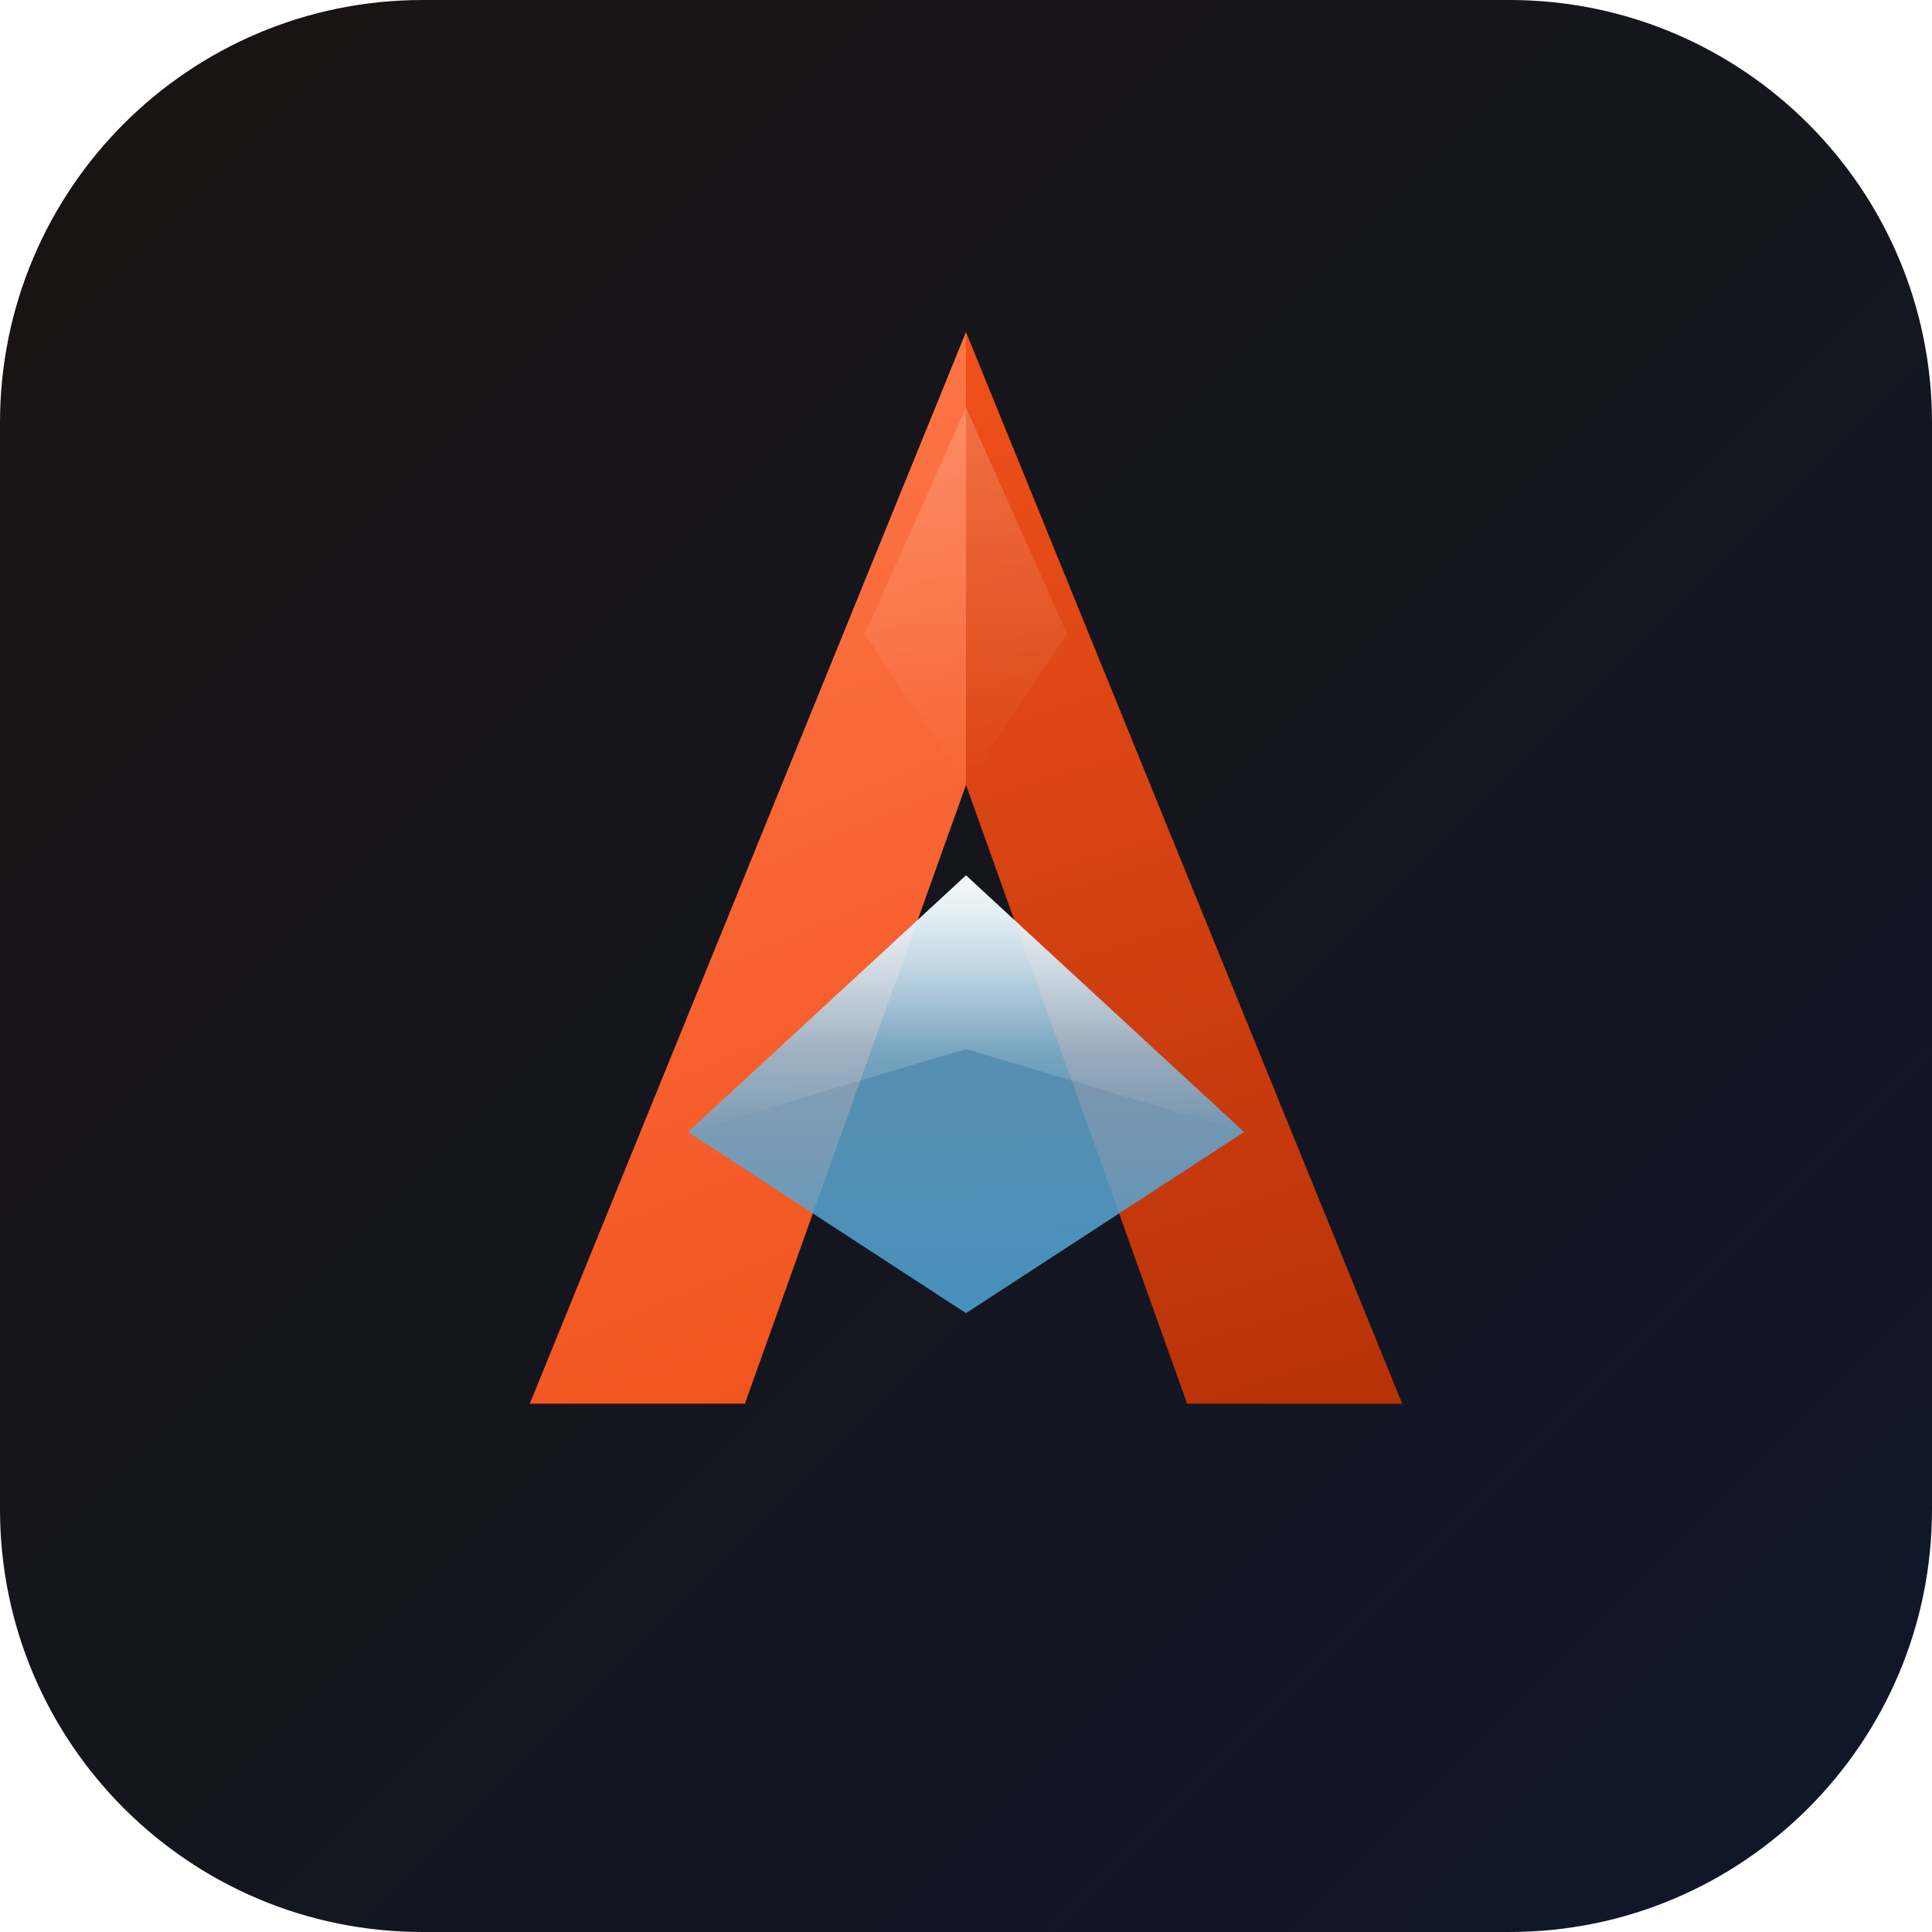
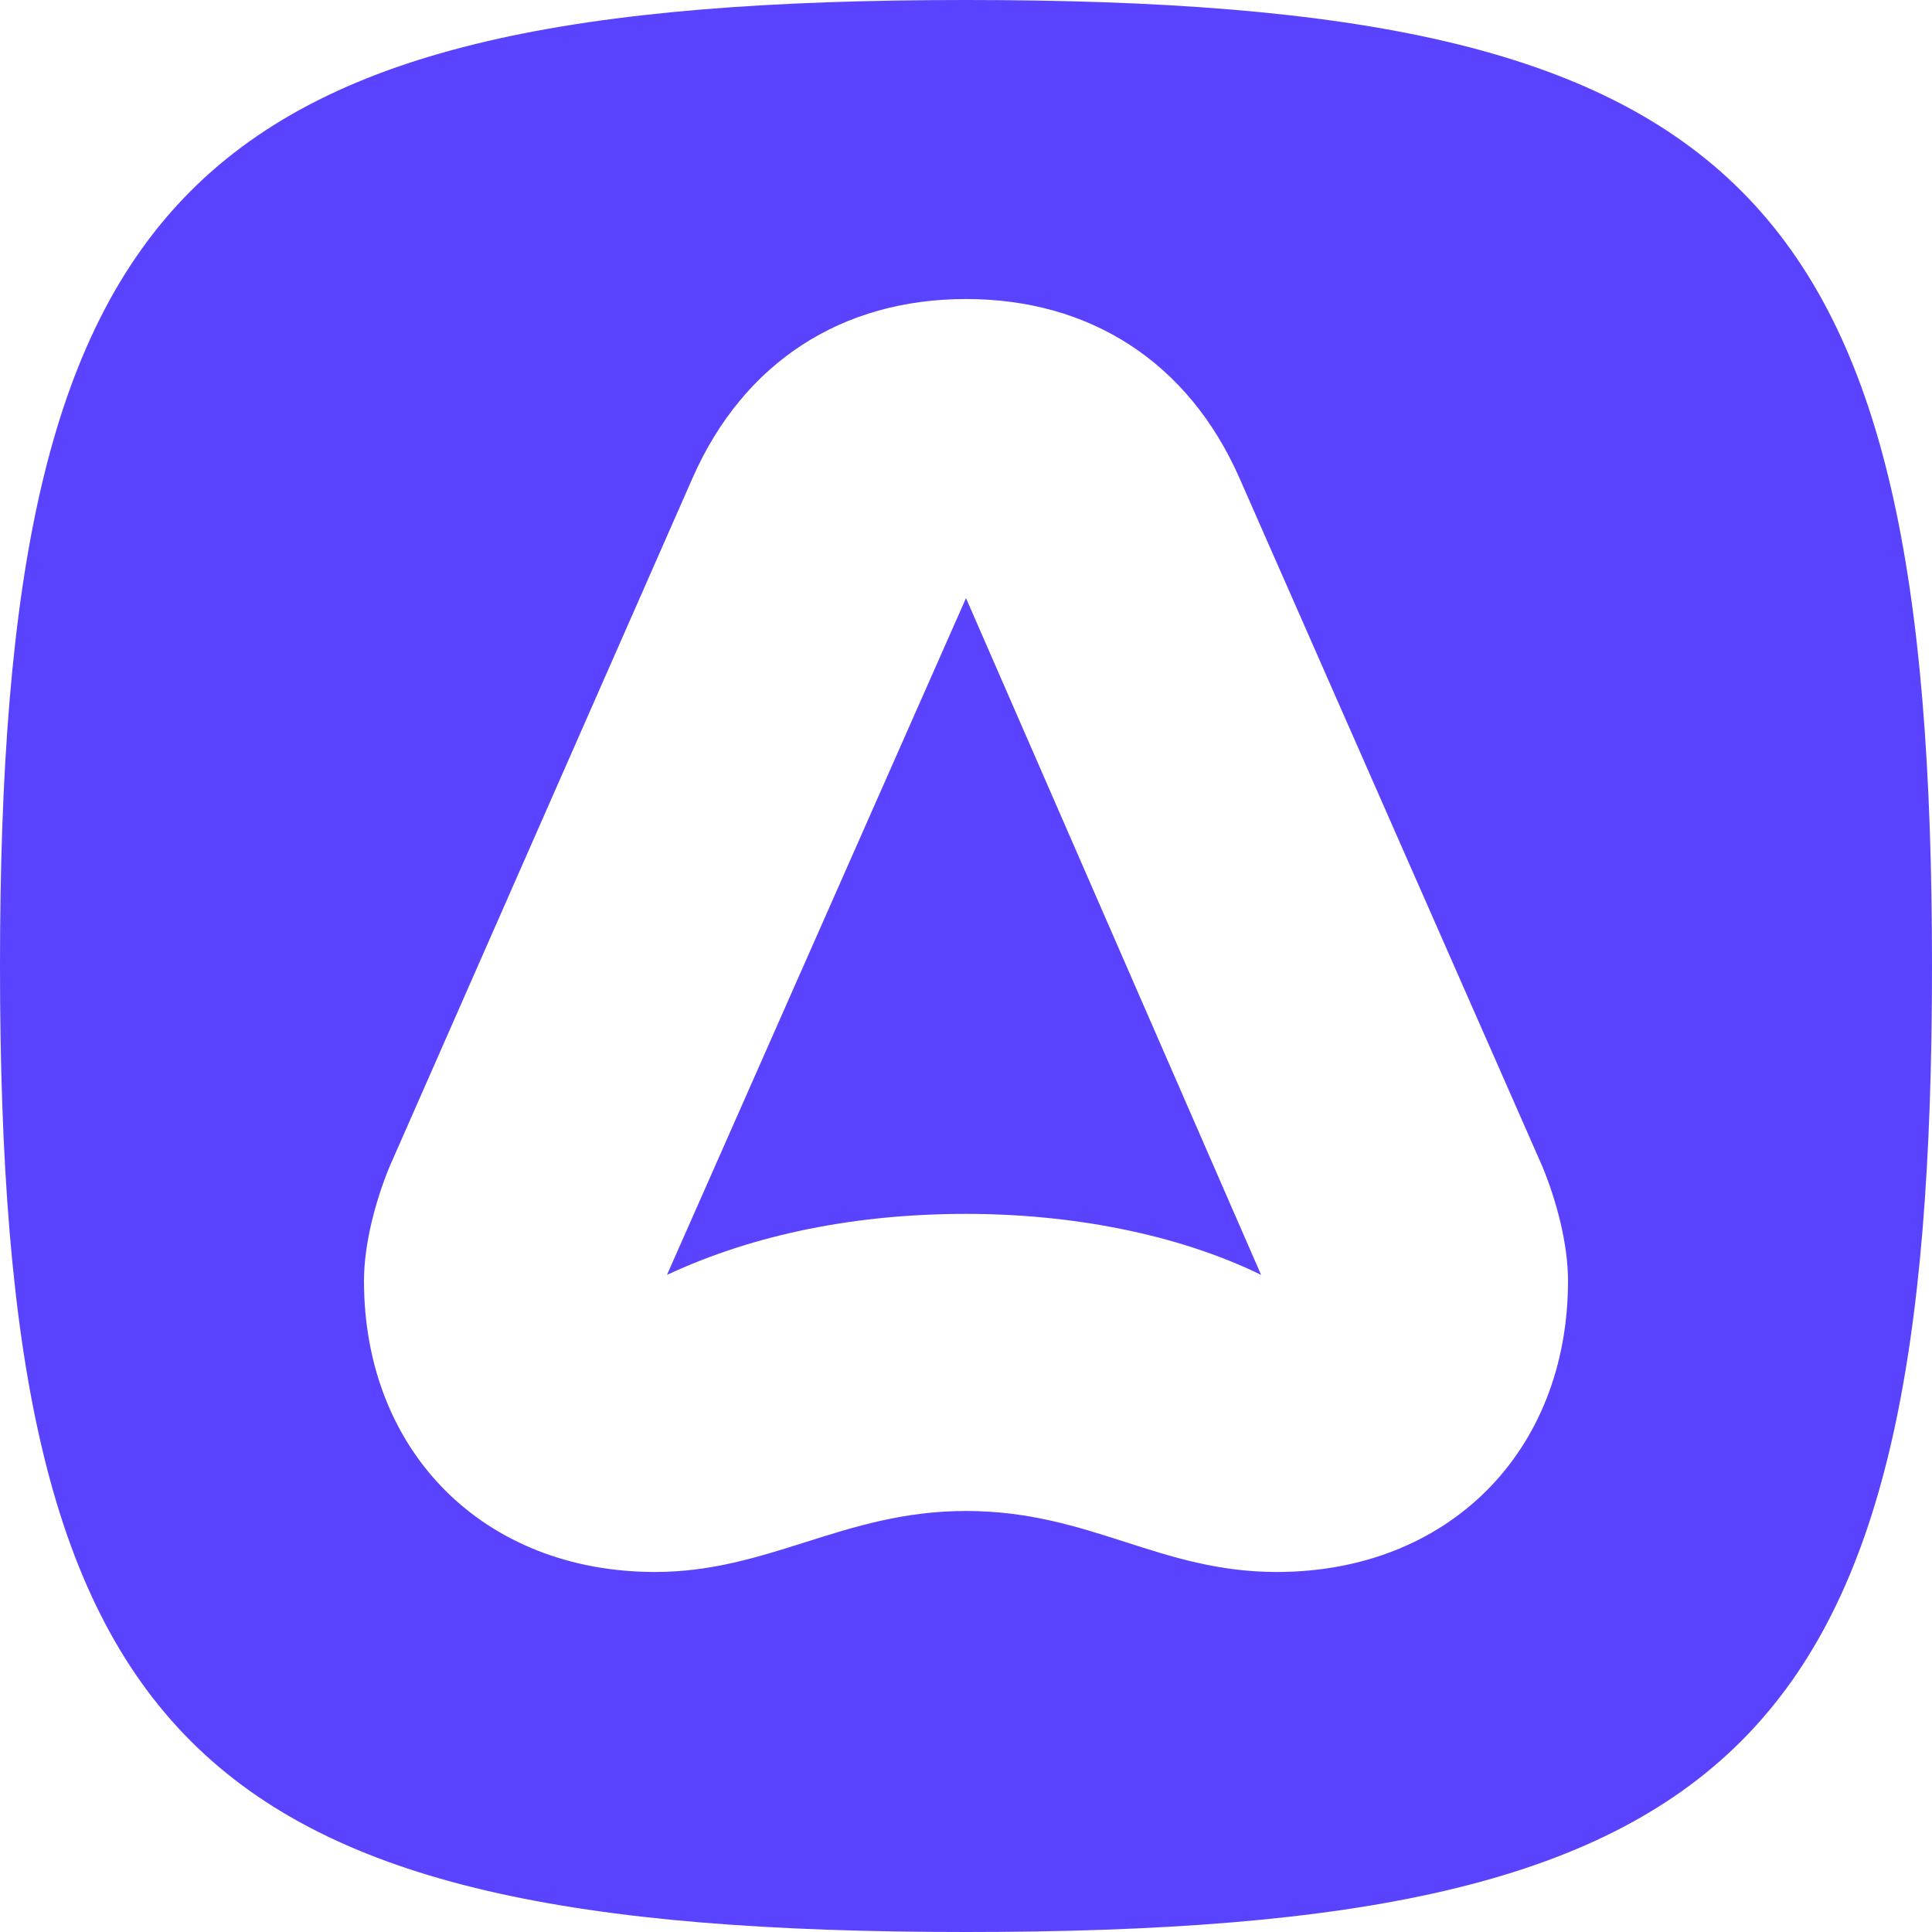
- <svg xmlns="http://www.w3.org/2000/svg" viewBox="0 0 512 512" fill="none" role="img" aria-label="Almasix">
-   <defs>
-     <linearGradient id="almasix-tile" x1="0" y1="0" x2="512" y2="512" gradientUnits="userSpaceOnUse">
-       <stop stop-color="#1A1412" />
-       <stop offset="1" stop-color="#0F172A" />
-     </linearGradient>
-     <linearGradient id="almasix-left" x1="140.4" y1="88" x2="256.0" y2="372" gradientUnits="userSpaceOnUse">
-       <stop stop-color="#FF7A4D" />
-       <stop offset="1" stop-color="#F1511B" />
-     </linearGradient>
-     <linearGradient id="almasix-right" x1="256.0" y1="88" x2="343.1" y2="372" gradientUnits="userSpaceOnUse">
-       <stop stop-color="#F1511B" />
-       <stop offset="1" stop-color="#B83208" />
-     </linearGradient>
-     <linearGradient id="almasix-bar" x1="256" y1="232" x2="256" y2="348" gradientUnits="userSpaceOnUse">
-       <stop offset="0" stop-color="#E3F3FB" stop-opacity="0.95" />
-       <stop offset="0.4" stop-color="#6BB0D9" stop-opacity="0.78" />
-       <stop offset="1" stop-color="#4A9BC9" stop-opacity="0.92" />
-     </linearGradient>
-     <linearGradient id="almasix-bar-glass" x1="256" y1="232" x2="256" y2="300" gradientUnits="userSpaceOnUse">
-       <stop offset="0" stop-color="#FFFFFF" stop-opacity="0.72" />
-       <stop offset="0.5" stop-color="#FFFFFF" stop-opacity="0.32" />
-       <stop offset="1" stop-color="#FFFFFF" stop-opacity="0" />
-     </linearGradient>
-     <linearGradient id="almasix-cap" x1="256.0" y1="100" x2="256.0" y2="208" gradientUnits="userSpaceOnUse">
-       <stop stop-color="#FFFFFF" stop-opacity="0.2" />
-       <stop offset="1" stop-color="#FFFFFF" stop-opacity="0" />
-     </linearGradient>
-   </defs>
-   <rect width="512" height="512" rx="112" fill="url(#almasix-tile)" />
-   <g shape-rendering="geometricPrecision">
-     <path fill="url(#almasix-left)" d="M256.0 88L140.4 372H197.4L256.0 208Z" />
-     <path fill="url(#almasix-right)" d="M256.0 88L256.0 208L314.6 372H371.6Z" />
-     <path fill="url(#almasix-bar)" d="M182.3 300L256.0 232L329.7 300L256.0 348Z" />
-     <path fill="url(#almasix-bar-glass)" d="M182.3 300L256.0 232L329.7 300L256.0 278Z" />
-     <path fill="url(#almasix-cap)" d="M256.0 108L229.2 168L256.0 208L282.8 168Z" />
-   </g>
+ <svg xmlns="http://www.w3.org/2000/svg" width="40" height="40" viewBox="0 0 40 40" fill="none" role="img" aria-label="AdonisJS">
+   <path fill-rule="evenodd" clip-rule="evenodd" fill="#5943FF" d="M0 20C0 36.13 3.87 40 20 40C36.13 40 40 36.13 40 20C40 3.87 36.13 0 20 0C3.87 0 0 3.87 0 20ZM8.065 24.155L14.338 9.898C15.397 7.495 17.434 6.191 20 6.191C22.566 6.191 24.603 7.495 25.662 9.898L31.935 24.155C32.22 24.847 32.464 25.743 32.464 26.517C32.464 30.061 29.98 32.546 26.436 32.546C25.229 32.546 24.27 32.238 23.3 31.926C22.305 31.607 21.299 31.283 20 31.283C18.716 31.283 17.685 31.609 16.671 31.93C15.69 32.24 14.726 32.546 13.564 32.546C10.02 32.546 7.536 30.061 7.536 26.517C7.536 25.743 7.78 24.847 8.065 24.155ZM20 12.383L13.809 26.395C15.642 25.54 17.76 25.132 20 25.132C22.159 25.132 24.358 25.54 26.11 26.395L20 12.383Z" />
</svg>
